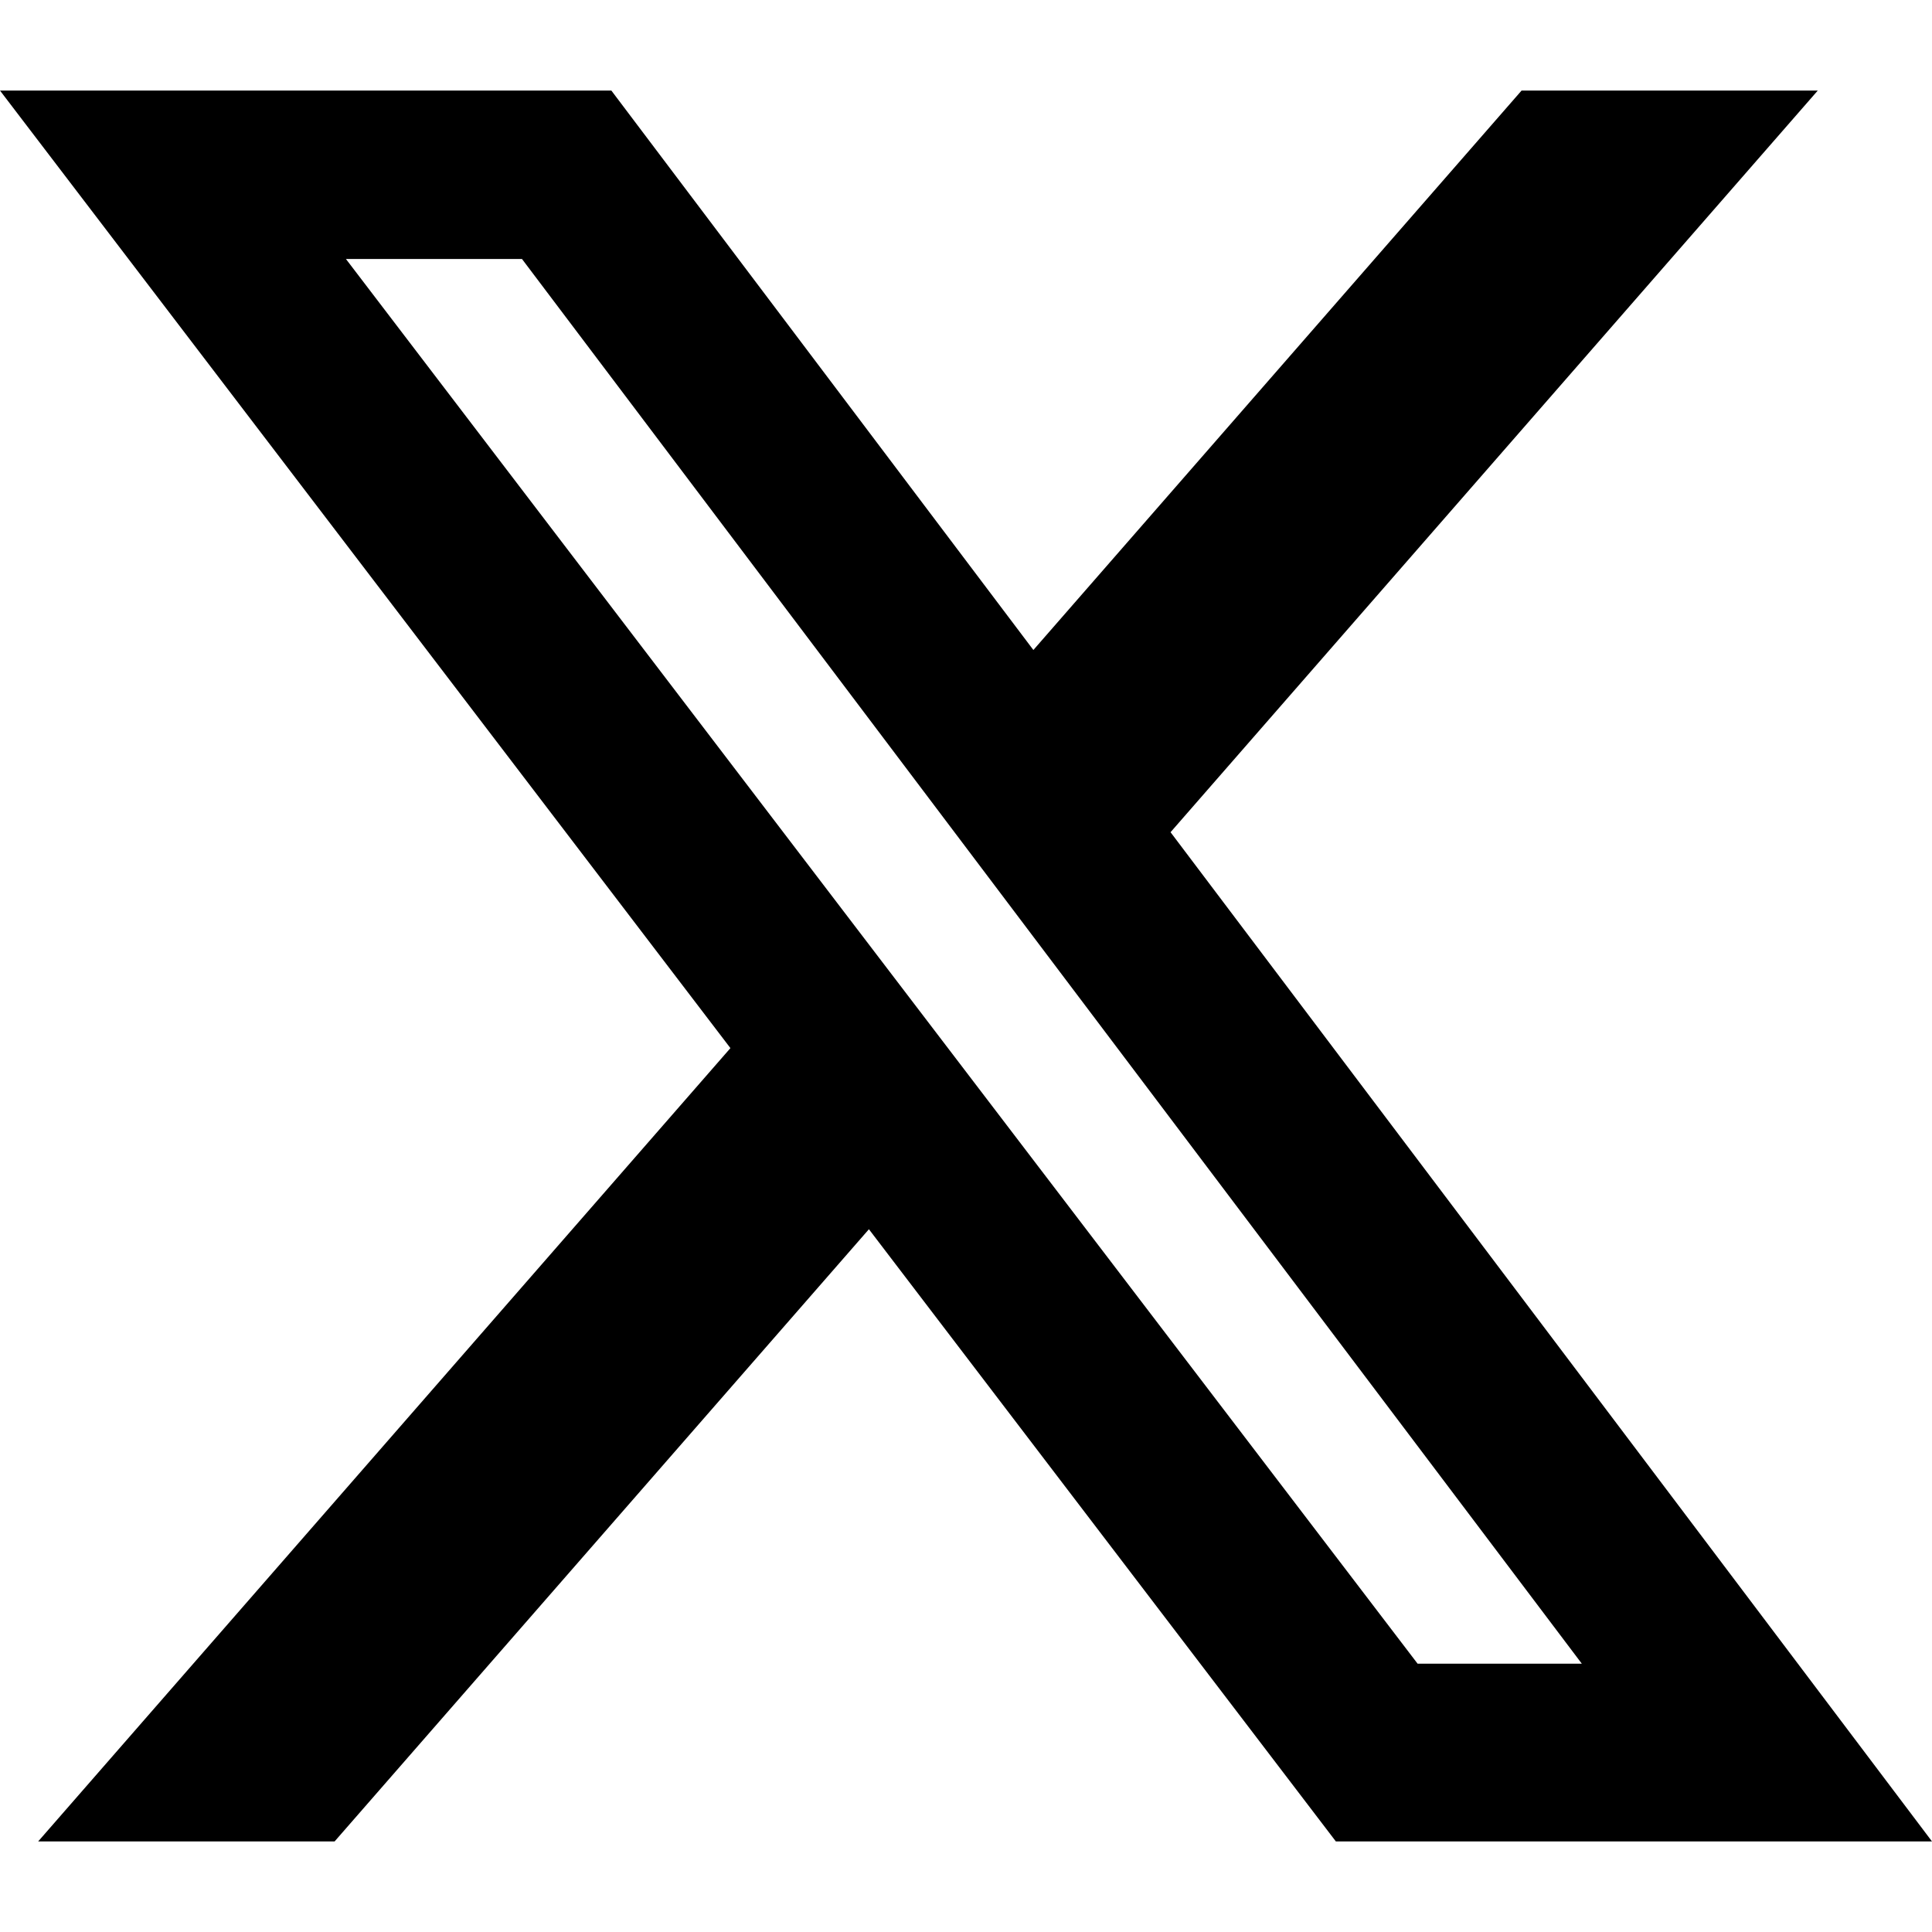
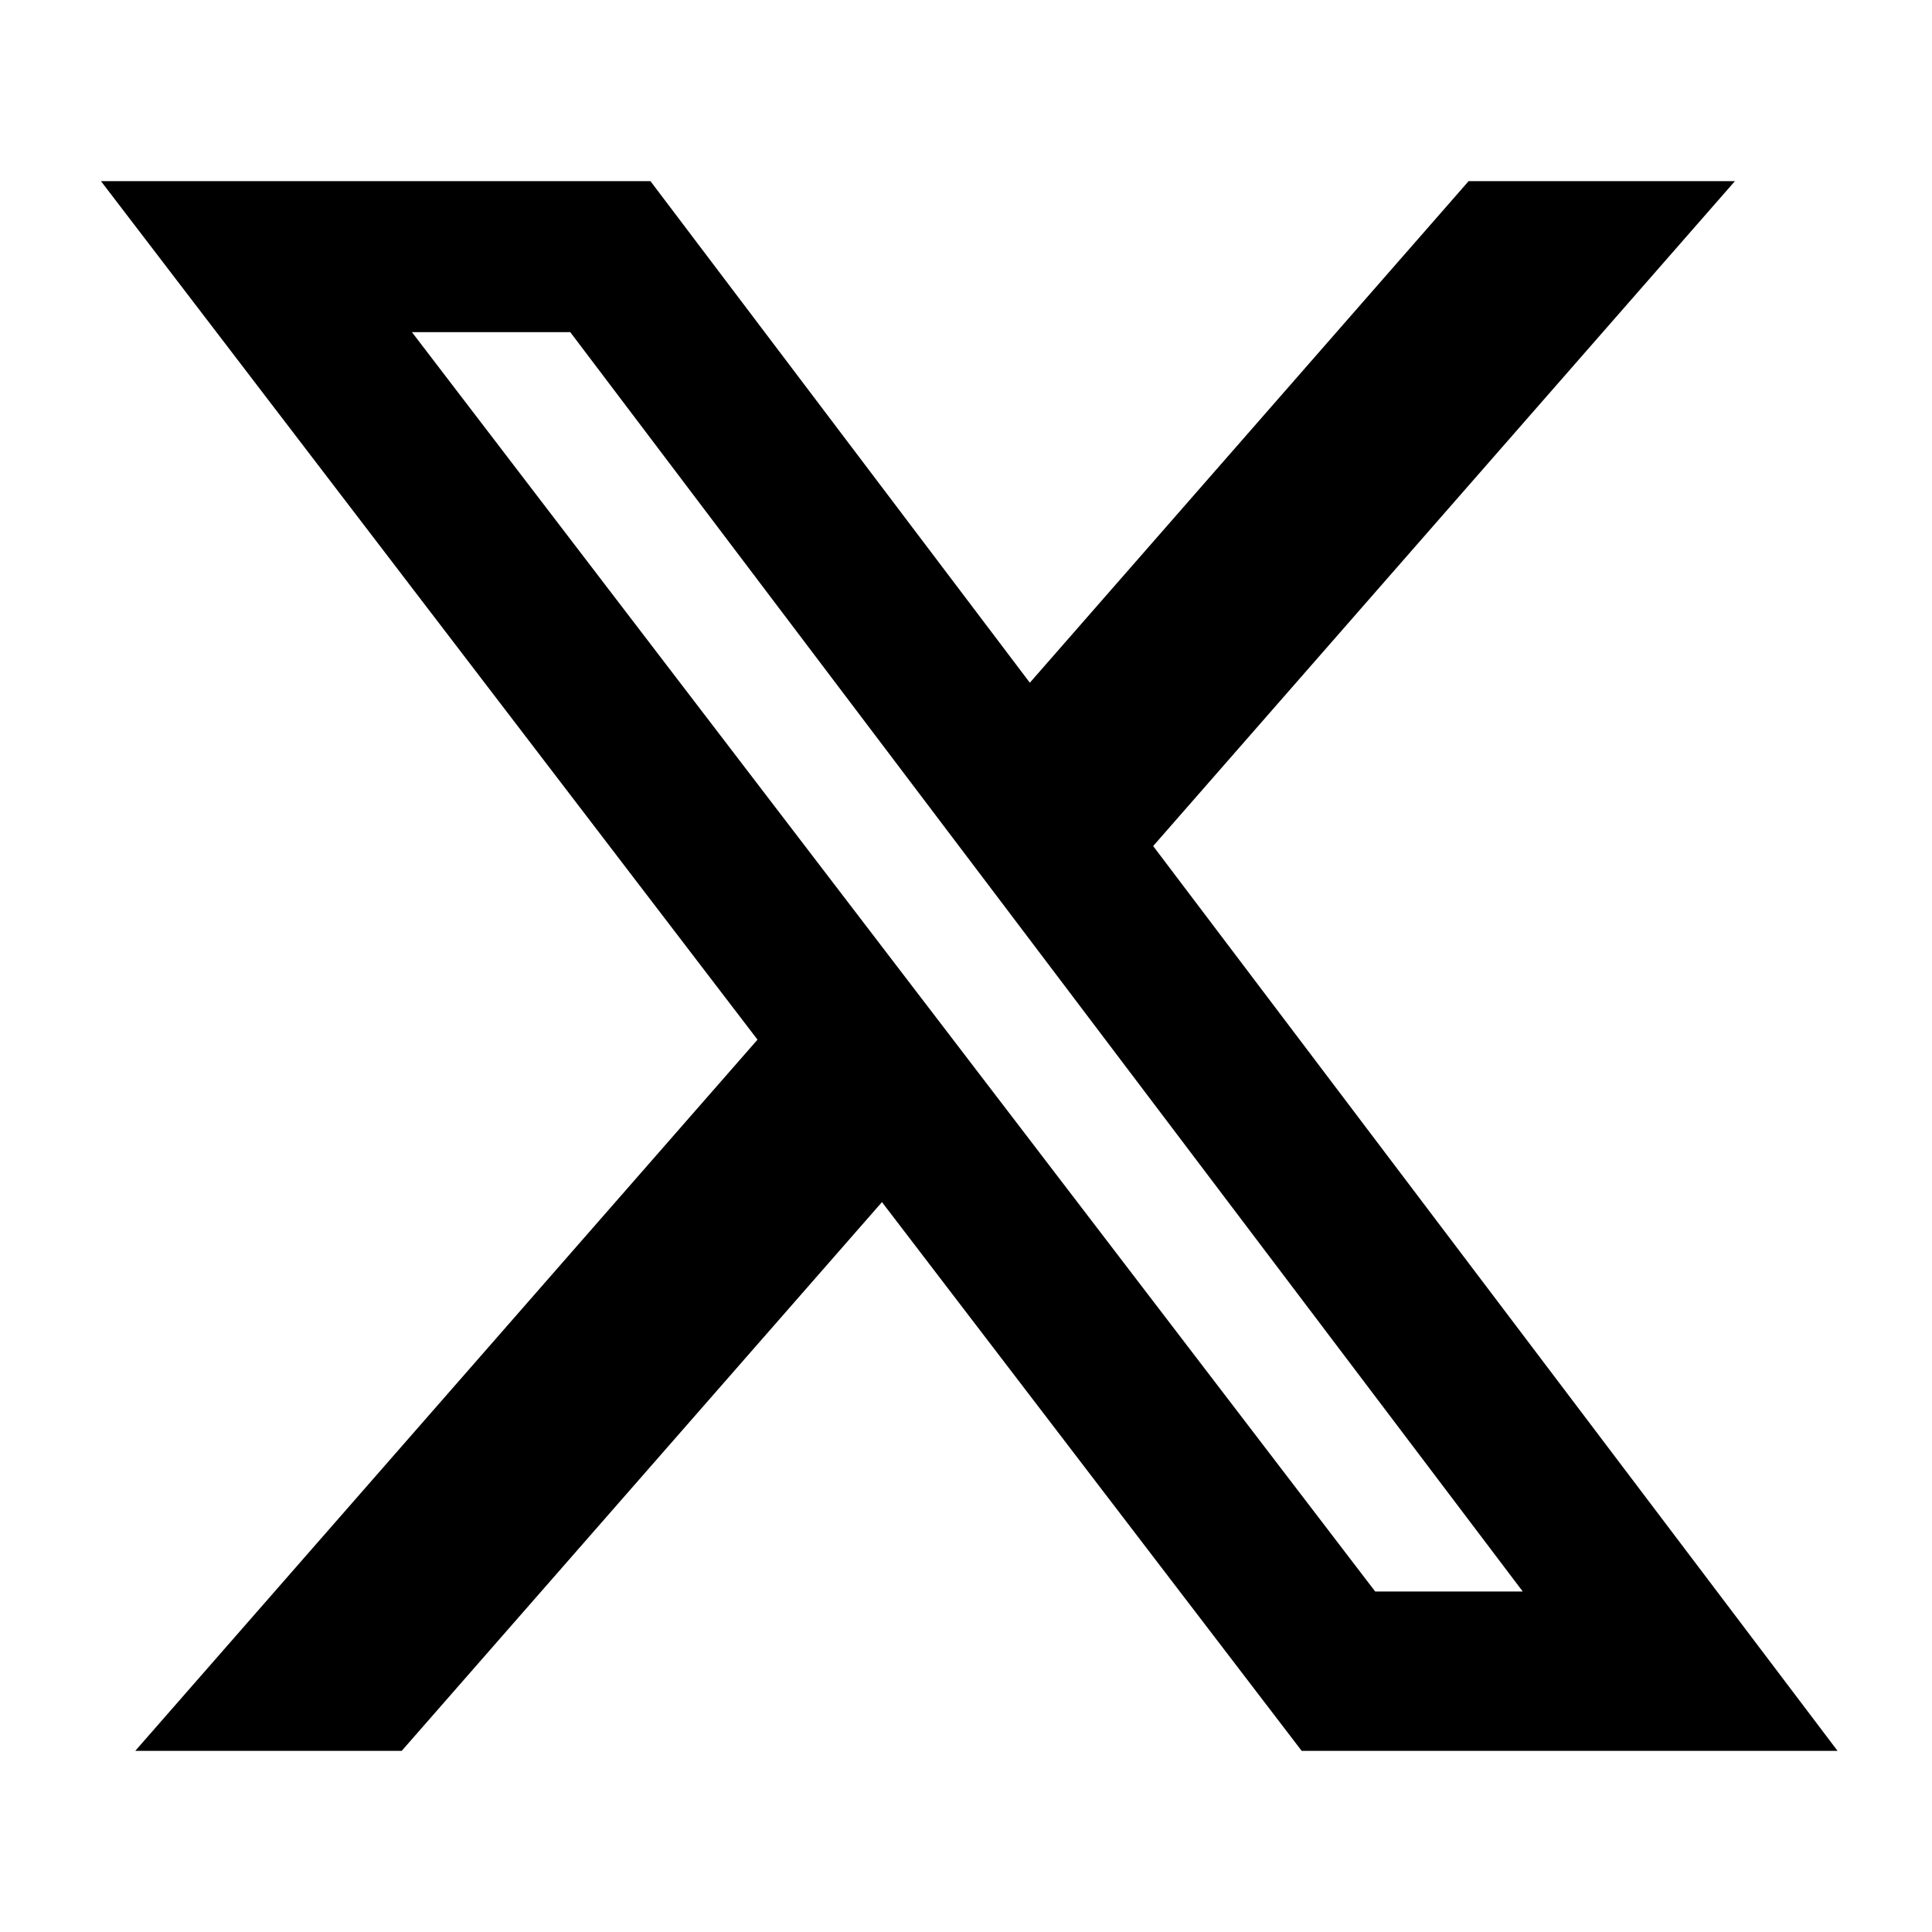
- <svg xmlns="http://www.w3.org/2000/svg" width="16" height="16" fill="currentColor" class="bi bi-twitter-x" viewBox="0 0 16 16">
-   <path d="M12.6.75h2.454l-5.36 6.142L16 15.25h-4.937l-3.867-5.07-4.425 5.07H.316l5.733-6.57L0 .75h5.063l3.495 4.633L12.601.75Zm-.86 13.028h1.36L4.323 2.145H2.865z" />
+ <svg xmlns="http://www.w3.org/2000/svg" width="24" height="24" viewBox="0 0 24 24" fill="currentColor" aria-hidden="true">
+   <path d="M18.244 2.25h3.308l-7.227 8.26 8.502 11.24H16.17l-5.214-6.817L4.99 21.75H1.68l7.73-8.835L1.254 2.25H8.08l4.713 6.231zm-1.161 17.52h1.833L7.084 4.126H5.117z" />
</svg>
